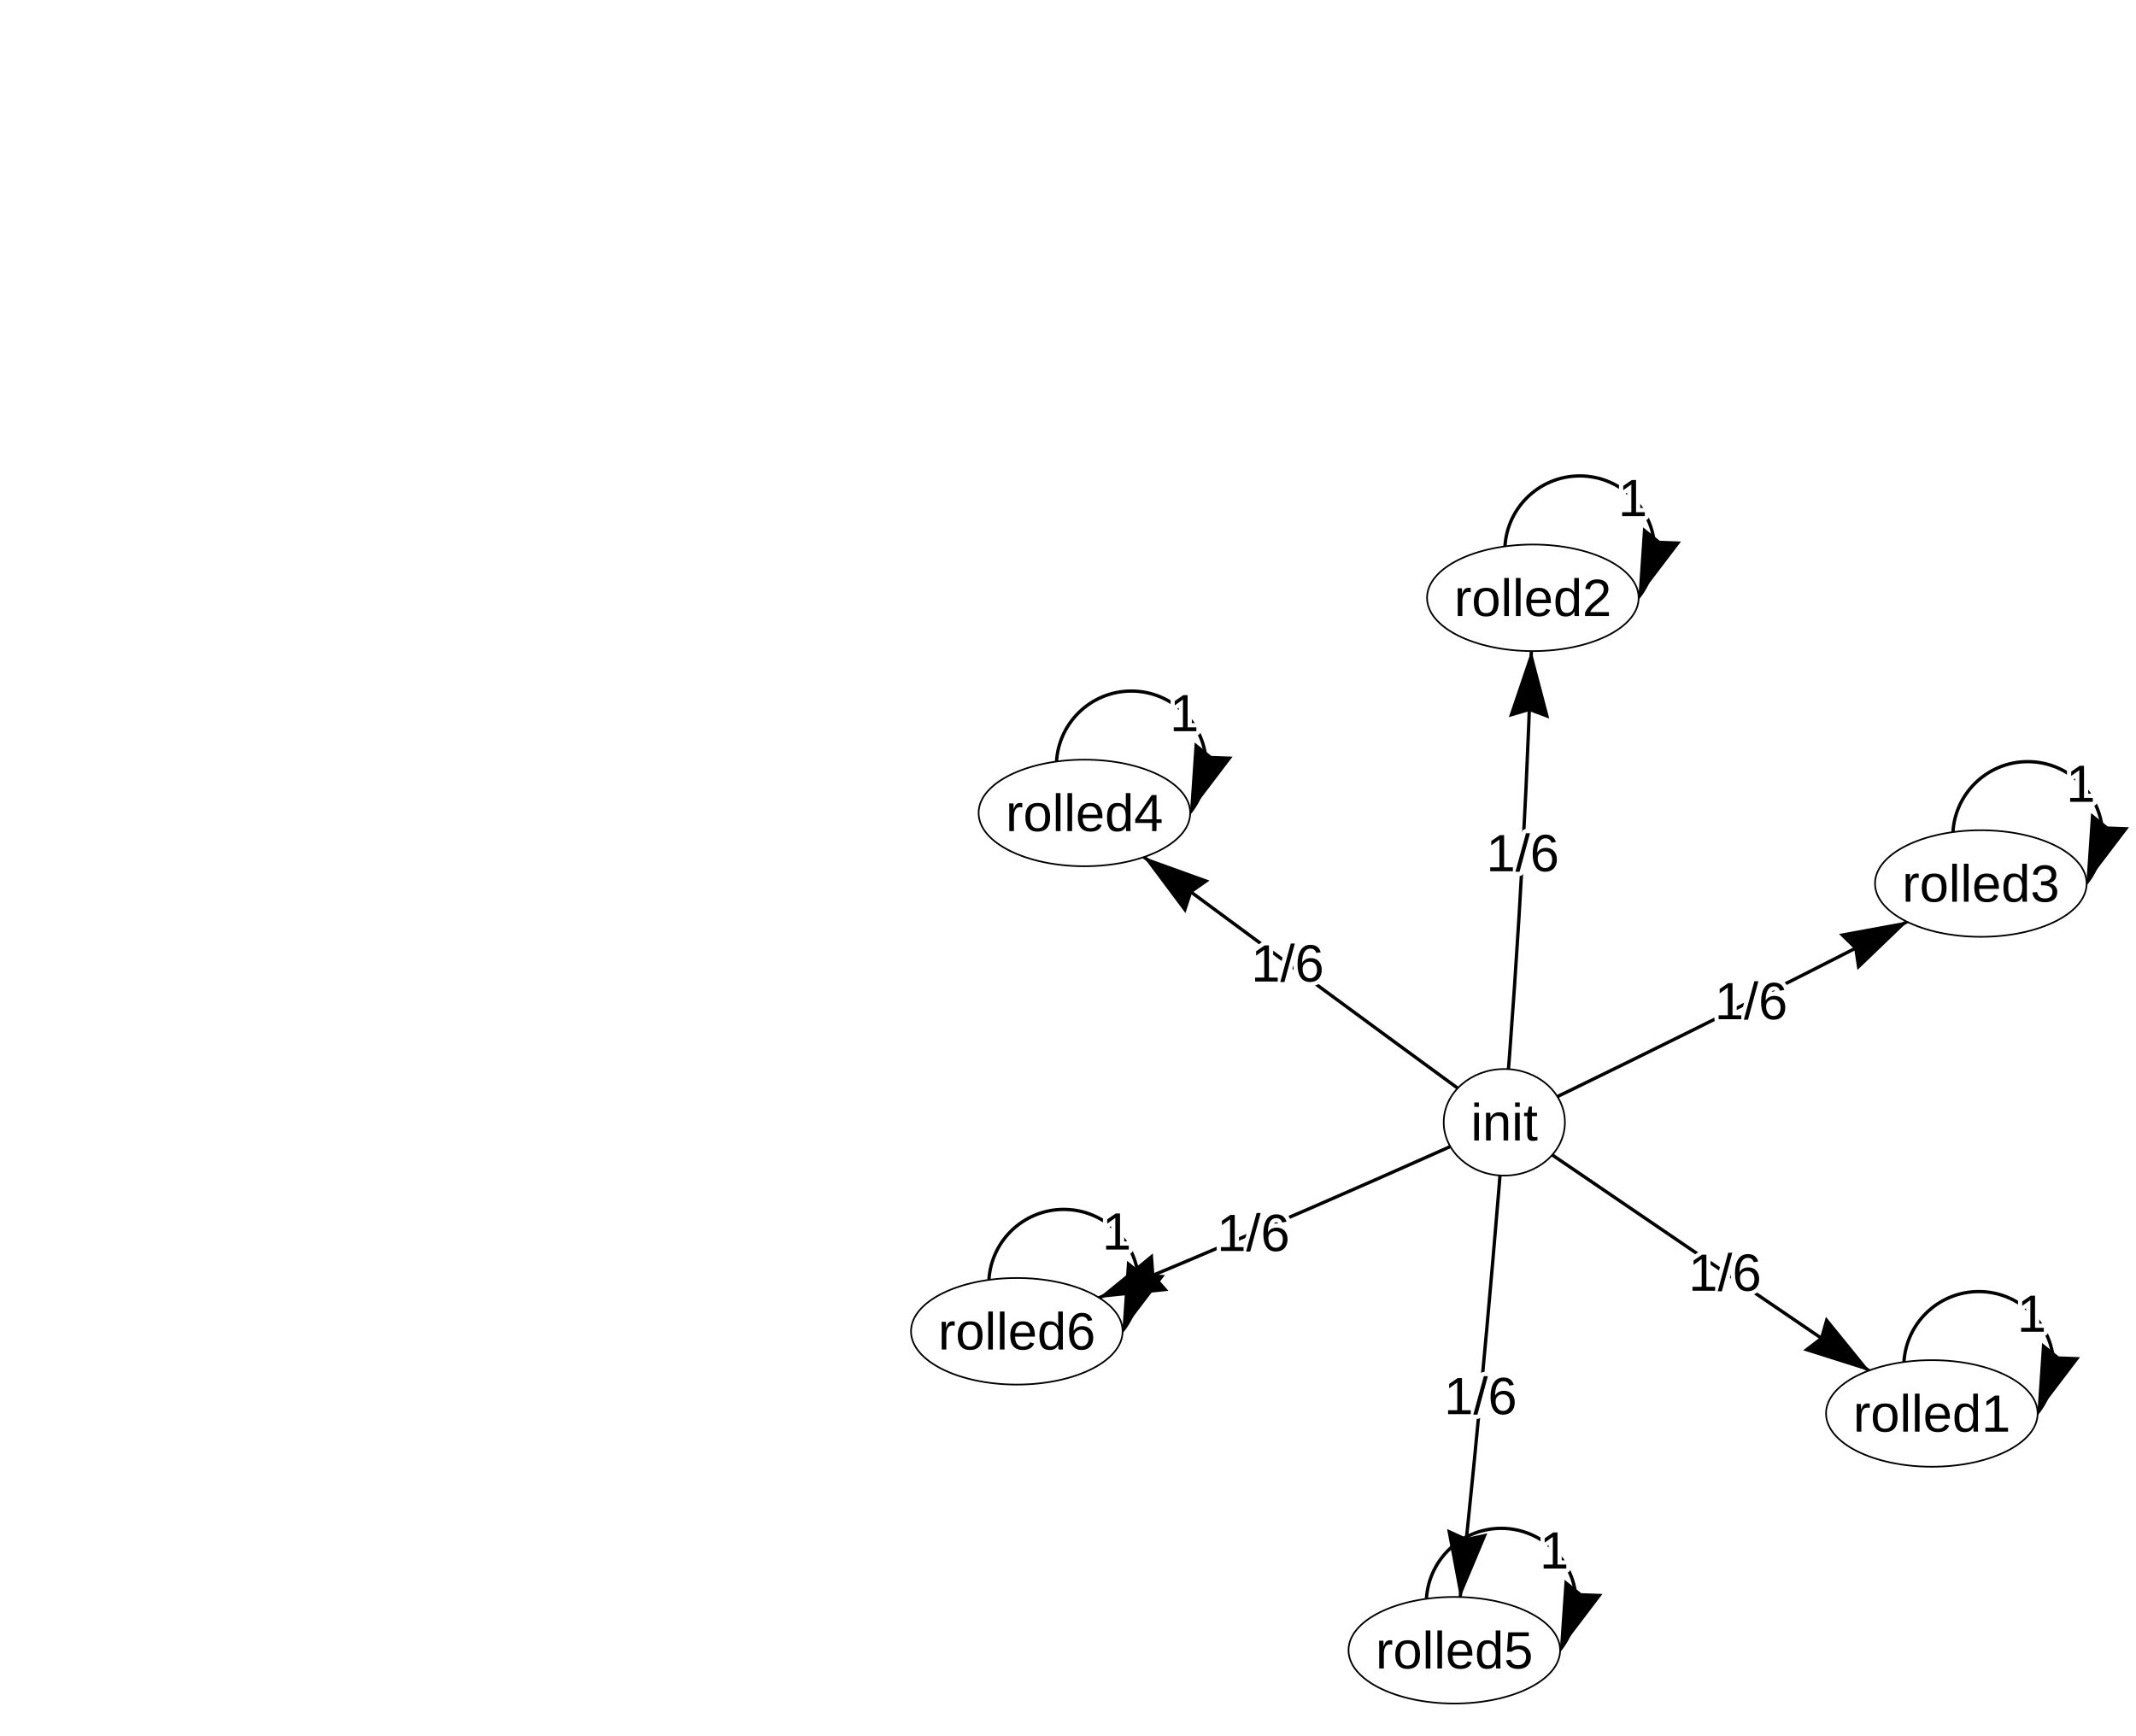
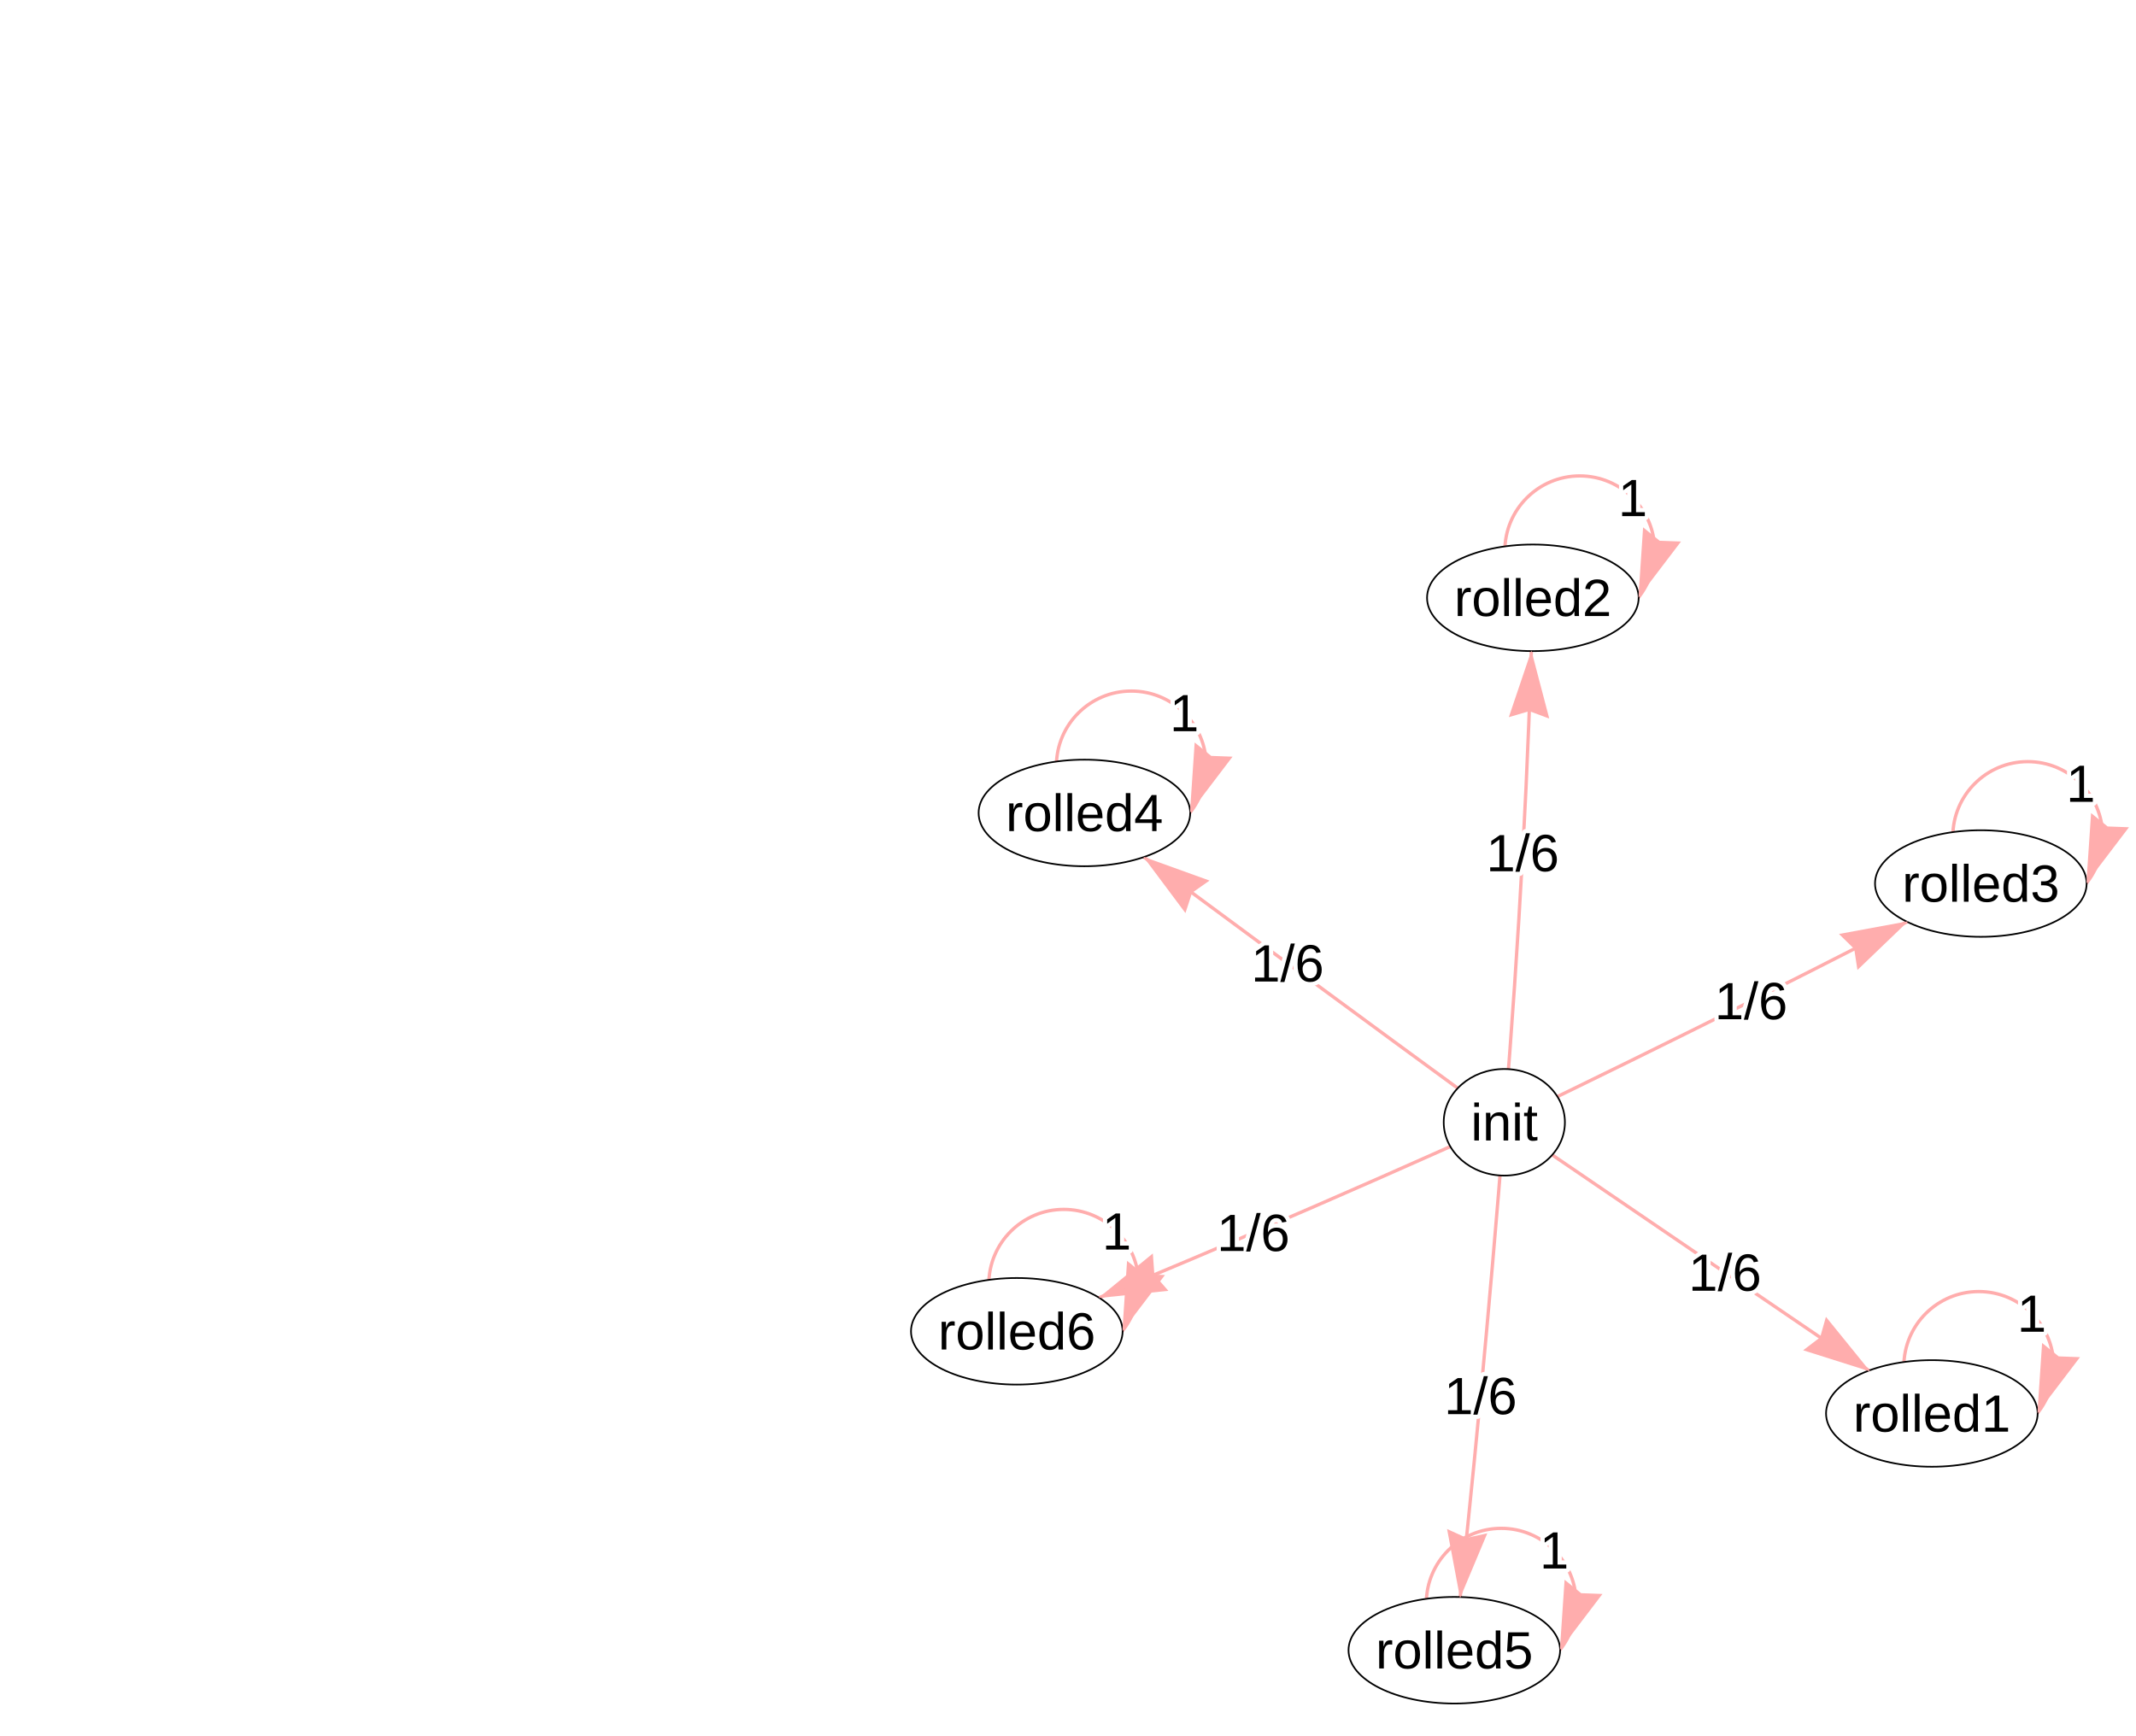
<svg xmlns="http://www.w3.org/2000/svg" version="1.1" width="800" height="650.238" viewBox="0 0 641.304 521.251">
  <defs />
  <g>
    <g />
    <rect fill="#FFFFFF" stroke="none" x="0" y="0" width="800" height="600" transform="matrix(1.125 0 0 1.125 0 0)" />
    <g>
-       <path fill="none" stroke="black" paint-order="fill stroke markers" d=" M 451.648 336.983 Q 519.976 383.511 580.01 424.402" stroke-miterlimit="10" stroke-dasharray="" />
+       <path fill="none" stroke="rgb(255,173,173)" paint-order="fill stroke markers" d=" M 451.648 336.983 Q 519.976 383.511 580.01 424.402" stroke-opacity="1" stroke-miterlimit="10" stroke-dasharray="" />
      <g>
        <text fill="none" stroke="white" font-family="arial" font-size="14px" font-style="normal" font-weight="normal" text-decoration="undefined" x="48.878" y="40.18" text-anchor="start" dominant-baseline="central" transform="matrix(1.125 0 0 1.125 451.9674 336.8988)" stroke-linejoin="round" stroke-miterlimit="10" stroke-width="2.25" stroke-dasharray="">1/6</text>
        <text fill="black" stroke="none" font-family="arial" font-size="14px" font-style="normal" font-weight="normal" text-decoration="undefined" x="48.878" y="40.18" text-anchor="start" dominant-baseline="central" transform="matrix(1.125 0 0 1.125 451.9674 336.8988)">1/6</text>
      </g>
-       <path fill="none" stroke="black" paint-order="fill stroke markers" d=" M 451.648 336.983 Q 458.41 254.02 460.216 179.499" stroke-miterlimit="10" stroke-dasharray="" />
+       <path fill="none" stroke="rgb(255,173,173)" paint-order="fill stroke markers" d=" M 451.648 336.983 Q 458.41 254.02 460.216 179.499" stroke-opacity="1" stroke-miterlimit="10" stroke-dasharray="" />
      <g>
        <text fill="none" stroke="white" font-family="arial" font-size="14px" font-style="normal" font-weight="normal" text-decoration="undefined" x="-5.106" y="-71.794" text-anchor="start" dominant-baseline="central" transform="matrix(1.125 0 0 1.125 451.9674 336.8988)" stroke-linejoin="round" stroke-miterlimit="10" stroke-width="2.25" stroke-dasharray="">1/6</text>
        <text fill="black" stroke="none" font-family="arial" font-size="14px" font-style="normal" font-weight="normal" text-decoration="undefined" x="-5.106" y="-71.794" text-anchor="start" dominant-baseline="central" transform="matrix(1.125 0 0 1.125 451.9674 336.8988)">1/6</text>
      </g>
-       <path fill="none" stroke="black" paint-order="fill stroke markers" d=" M 451.648 336.983 Q 528.312 300.01 594.716 265.29" stroke-miterlimit="10" stroke-dasharray="" />
+       <path fill="none" stroke="rgb(255,173,173)" paint-order="fill stroke markers" d=" M 451.648 336.983 Q 528.312 300.01 594.716 265.29" stroke-opacity="1" stroke-miterlimit="10" stroke-dasharray="" />
      <g>
        <text fill="none" stroke="white" font-family="arial" font-size="14px" font-style="normal" font-weight="normal" text-decoration="undefined" x="55.851" y="-32.29" text-anchor="start" dominant-baseline="central" transform="matrix(1.125 0 0 1.125 451.9674 336.8988)" stroke-linejoin="round" stroke-miterlimit="10" stroke-width="2.25" stroke-dasharray="">1/6</text>
        <text fill="black" stroke="none" font-family="arial" font-size="14px" font-style="normal" font-weight="normal" text-decoration="undefined" x="55.851" y="-32.29" text-anchor="start" dominant-baseline="central" transform="matrix(1.125 0 0 1.125 451.9674 336.8988)">1/6</text>
      </g>
-       <path fill="none" stroke="black" paint-order="fill stroke markers" d=" M 451.648 336.983 Q 384.53 287.952 325.58 244.097" stroke-miterlimit="10" stroke-dasharray="" />
+       <path fill="none" stroke="rgb(255,173,173)" paint-order="fill stroke markers" d=" M 451.648 336.983 Q 384.53 287.952 325.58 244.097" stroke-opacity="1" stroke-miterlimit="10" stroke-dasharray="" />
      <g>
        <text fill="none" stroke="white" font-family="arial" font-size="14px" font-style="normal" font-weight="normal" text-decoration="undefined" x="-67.86" y="-42.358" text-anchor="start" dominant-baseline="central" transform="matrix(1.125 0 0 1.125 451.9674 336.8988)" stroke-linejoin="round" stroke-miterlimit="10" stroke-width="2.25" stroke-dasharray="">1/6</text>
        <text fill="black" stroke="none" font-family="arial" font-size="14px" font-style="normal" font-weight="normal" text-decoration="undefined" x="-67.86" y="-42.358" text-anchor="start" dominant-baseline="central" transform="matrix(1.125 0 0 1.125 451.9674 336.8988)">1/6</text>
      </g>
-       <path fill="none" stroke="black" paint-order="fill stroke markers" d=" M 451.648 336.983 Q 444.9 422.063 436.641 495.501" stroke-miterlimit="10" stroke-dasharray="" />
+       <path fill="none" stroke="rgb(255,173,173)" paint-order="fill stroke markers" d=" M 451.648 336.983 Q 444.9 422.063 436.641 495.501" stroke-opacity="1" stroke-miterlimit="10" stroke-dasharray="" />
      <g>
        <text fill="none" stroke="white" font-family="arial" font-size="14px" font-style="normal" font-weight="normal" text-decoration="undefined" x="-16.349" y="73.114" text-anchor="start" dominant-baseline="central" transform="matrix(1.125 0 0 1.125 451.9674 336.8988)" stroke-linejoin="round" stroke-miterlimit="10" stroke-width="2.25" stroke-dasharray="">1/6</text>
        <text fill="black" stroke="none" font-family="arial" font-size="14px" font-style="normal" font-weight="normal" text-decoration="undefined" x="-16.349" y="73.114" text-anchor="start" dominant-baseline="central" transform="matrix(1.125 0 0 1.125 451.9674 336.8988)">1/6</text>
      </g>
-       <path fill="none" stroke="black" paint-order="fill stroke markers" d=" M 451.648 336.983 Q 374.145 371.964 305.284 399.735" stroke-miterlimit="10" stroke-dasharray="" />
+       <path fill="none" stroke="rgb(255,173,173)" paint-order="fill stroke markers" d=" M 451.648 336.983 Q 374.145 371.964 305.284 399.735" stroke-opacity="1" stroke-miterlimit="10" stroke-dasharray="" />
      <g>
        <text fill="none" stroke="white" font-family="arial" font-size="14px" font-style="normal" font-weight="normal" text-decoration="undefined" x="-76.986" y="29.567" text-anchor="start" dominant-baseline="central" transform="matrix(1.125 0 0 1.125 451.9674 336.8988)" stroke-linejoin="round" stroke-miterlimit="10" stroke-width="2.25" stroke-dasharray="">1/6</text>
        <text fill="black" stroke="none" font-family="arial" font-size="14px" font-style="normal" font-weight="normal" text-decoration="undefined" x="-76.986" y="29.567" text-anchor="start" dominant-baseline="central" transform="matrix(1.125 0 0 1.125 451.9674 336.8988)">1/6</text>
      </g>
-       <path fill="none" stroke="black" paint-order="fill stroke markers" d=" M 616.599 410.313 A 22.5 22.5 0 1 1 616.599 410.291" stroke-miterlimit="10" stroke-dasharray="" />
+       <path fill="none" stroke="rgb(255,173,173)" paint-order="fill stroke markers" d=" M 616.599 410.313 A 22.5 22.5 0 1 1 616.599 410.291" stroke-opacity="1" stroke-miterlimit="10" stroke-dasharray="" />
      <text fill="none" stroke="white" font-family="arial" font-size="14px" font-style="normal" font-weight="normal" text-decoration="undefined" x="136.588" y="51.115" text-anchor="start" dominant-baseline="central" transform="matrix(1.125 0 0 1.125 451.9674 336.8988)" stroke-linejoin="round" stroke-miterlimit="10" stroke-width="2.25" stroke-dasharray="">1</text>
      <text fill="black" stroke="none" font-family="arial" font-size="14px" font-style="normal" font-weight="normal" text-decoration="undefined" x="136.588" y="51.115" text-anchor="start" dominant-baseline="central" transform="matrix(1.125 0 0 1.125 451.9674 336.8988)">1</text>
-       <path fill="none" stroke="black" paint-order="fill stroke markers" d=" M 496.805 165.411 A 22.5 22.5 0 1 1 496.805 165.388" stroke-linejoin="round" stroke-miterlimit="10" stroke-dasharray="" />
+       <path fill="none" stroke="rgb(255,173,173)" paint-order="fill stroke markers" d=" M 496.805 165.411 A 22.5 22.5 0 1 1 496.805 165.388" stroke-opacity="1" stroke-linejoin="round" stroke-miterlimit="10" stroke-dasharray="" />
      <text fill="none" stroke="white" font-family="arial" font-size="14px" font-style="normal" font-weight="normal" text-decoration="undefined" x="30.105" y="-166.576" text-anchor="start" dominant-baseline="central" transform="matrix(1.125 0 0 1.125 451.9674 336.8988)" stroke-linejoin="round" stroke-miterlimit="10" stroke-width="2.25" stroke-dasharray="">1</text>
      <text fill="black" stroke="none" font-family="arial" font-size="14px" font-style="normal" font-weight="normal" text-decoration="undefined" x="30.105" y="-166.576" text-anchor="start" dominant-baseline="central" transform="matrix(1.125 0 0 1.125 451.9674 336.8988)">1</text>
-       <path fill="none" stroke="black" paint-order="fill stroke markers" d=" M 631.304 251.201 A 22.5 22.5 0 1 1 631.304 251.179" stroke-linejoin="round" stroke-miterlimit="10" stroke-dasharray="" />
+       <path fill="none" stroke="rgb(255,173,173)" paint-order="fill stroke markers" d=" M 631.304 251.201 A 22.5 22.5 0 1 1 631.304 251.179" stroke-opacity="1" stroke-linejoin="round" stroke-miterlimit="10" stroke-dasharray="" />
      <text fill="none" stroke="white" font-family="arial" font-size="14px" font-style="normal" font-weight="normal" text-decoration="undefined" x="149.66" y="-90.318" text-anchor="start" dominant-baseline="central" transform="matrix(1.125 0 0 1.125 451.9674 336.8988)" stroke-linejoin="round" stroke-miterlimit="10" stroke-width="2.25" stroke-dasharray="">1</text>
      <text fill="black" stroke="none" font-family="arial" font-size="14px" font-style="normal" font-weight="normal" text-decoration="undefined" x="149.66" y="-90.318" text-anchor="start" dominant-baseline="central" transform="matrix(1.125 0 0 1.125 451.9674 336.8988)">1</text>
-       <path fill="none" stroke="black" paint-order="fill stroke markers" d=" M 362.168 230.008 A 22.5 22.5 0 1 1 362.168 229.986" stroke-linejoin="round" stroke-miterlimit="10" stroke-dasharray="" />
+       <path fill="none" stroke="rgb(255,173,173)" paint-order="fill stroke markers" d=" M 362.168 230.008 A 22.5 22.5 0 1 1 362.168 229.986" stroke-opacity="1" stroke-linejoin="round" stroke-miterlimit="10" stroke-dasharray="" />
      <text fill="none" stroke="white" font-family="arial" font-size="14px" font-style="normal" font-weight="normal" text-decoration="undefined" x="-89.572" y="-109.156" text-anchor="start" dominant-baseline="central" transform="matrix(1.125 0 0 1.125 451.9674 336.8988)" stroke-linejoin="round" stroke-miterlimit="10" stroke-width="2.25" stroke-dasharray="">1</text>
      <text fill="black" stroke="none" font-family="arial" font-size="14px" font-style="normal" font-weight="normal" text-decoration="undefined" x="-89.572" y="-109.156" text-anchor="start" dominant-baseline="central" transform="matrix(1.125 0 0 1.125 451.9674 336.8988)">1</text>
-       <path fill="none" stroke="black" paint-order="fill stroke markers" d=" M 473.229 481.412 A 22.5 22.5 0 1 1 473.229 481.39" stroke-linejoin="round" stroke-miterlimit="10" stroke-dasharray="" />
+       <path fill="none" stroke="rgb(255,173,173)" paint-order="fill stroke markers" d=" M 473.229 481.412 A 22.5 22.5 0 1 1 473.229 481.39" stroke-opacity="1" stroke-linejoin="round" stroke-miterlimit="10" stroke-dasharray="" />
      <text fill="none" stroke="white" font-family="arial" font-size="14px" font-style="normal" font-weight="normal" text-decoration="undefined" x="9.149" y="114.314" text-anchor="start" dominant-baseline="central" transform="matrix(1.125 0 0 1.125 451.9674 336.8988)" stroke-linejoin="round" stroke-miterlimit="10" stroke-width="2.25" stroke-dasharray="">1</text>
      <text fill="black" stroke="none" font-family="arial" font-size="14px" font-style="normal" font-weight="normal" text-decoration="undefined" x="9.149" y="114.314" text-anchor="start" dominant-baseline="central" transform="matrix(1.125 0 0 1.125 451.9674 336.8988)">1</text>
-       <path fill="none" stroke="black" paint-order="fill stroke markers" d=" M 341.873 385.647 A 22.5 22.5 0 1 1 341.873 385.624" stroke-linejoin="round" stroke-miterlimit="10" stroke-dasharray="" />
+       <path fill="none" stroke="rgb(255,173,173)" paint-order="fill stroke markers" d=" M 341.873 385.647 A 22.5 22.5 0 1 1 341.873 385.624" stroke-opacity="1" stroke-linejoin="round" stroke-miterlimit="10" stroke-dasharray="" />
      <text fill="none" stroke="white" font-family="arial" font-size="14px" font-style="normal" font-weight="normal" text-decoration="undefined" x="-107.613" y="29.189" text-anchor="start" dominant-baseline="central" transform="matrix(1.125 0 0 1.125 451.9674 336.8988)" stroke-linejoin="round" stroke-miterlimit="10" stroke-width="2.25" stroke-dasharray="">1</text>
      <text fill="black" stroke="none" font-family="arial" font-size="14px" font-style="normal" font-weight="normal" text-decoration="undefined" x="-107.613" y="29.189" text-anchor="start" dominant-baseline="central" transform="matrix(1.125 0 0 1.125 451.9674 336.8988)">1</text>
      <path fill="white" stroke="black" paint-order="stroke fill markers" d=" M 433.706 336.983 C 433.706 328.284 441.739 321.233 451.648 321.233 C 461.557 321.233 469.59 328.284 469.59 336.983 C 469.59 345.681 461.557 352.733 451.648 352.733 C 441.739 352.733 433.706 345.681 433.706 336.983 Z" stroke-linejoin="round" stroke-miterlimit="10" stroke-dasharray="" />
      <g fill="white" />
      <g stroke="black" stroke-linejoin="round" stroke-miterlimit="10" stroke-dasharray="" />
      <text fill="black" stroke="none" font-family="arial" font-size="14px" font-style="normal" font-weight="normal" text-decoration="undefined" x="-9.232" y="0.074" text-anchor="start" dominant-baseline="central" transform="matrix(1.125 0 0 1.125 451.9674 336.8988)">init</text>
      <path fill="white" stroke="black" paint-order="stroke fill markers" d=" M 548.495 424.402 C 548.495 415.703 562.605 408.652 580.01 408.652 C 597.416 408.652 611.526 415.703 611.526 424.402 C 611.526 433.1 597.416 440.152 580.01 440.152 C 562.605 440.152 548.495 433.1 548.495 424.402 Z" stroke-linejoin="round" stroke-miterlimit="10" stroke-dasharray="" />
      <g fill="white" />
      <g stroke="black" stroke-linejoin="round" stroke-miterlimit="10" stroke-dasharray="" />
      <text fill="black" stroke="none" font-family="arial" font-size="14px" font-style="normal" font-weight="normal" text-decoration="undefined" x="92.802" y="77.78" text-anchor="start" dominant-baseline="central" transform="matrix(1.125 0 0 1.125 451.9674 336.8988)">rolled1</text>
      <path fill="white" stroke="black" paint-order="stroke fill markers" d=" M 428.701 179.499 C 428.701 170.801 442.811 163.749 460.216 163.749 C 477.622 163.749 491.732 170.801 491.732 179.499 C 491.732 188.198 477.622 195.249 460.216 195.249 C 442.811 195.249 428.701 188.198 428.701 179.499 Z" stroke-linejoin="round" stroke-miterlimit="10" stroke-dasharray="" />
      <g fill="white" />
      <g stroke="black" stroke-linejoin="round" stroke-miterlimit="10" stroke-dasharray="" />
      <text fill="black" stroke="none" font-family="arial" font-size="14px" font-style="normal" font-weight="normal" text-decoration="undefined" x="-13.681" y="-139.911" text-anchor="start" dominant-baseline="central" transform="matrix(1.125 0 0 1.125 451.9674 336.8988)">rolled2</text>
      <path fill="white" stroke="black" paint-order="stroke fill markers" d=" M 563.2 265.29 C 563.2 256.591 577.31 249.54 594.716 249.54 C 612.121 249.54 626.231 256.591 626.231 265.29 C 626.231 273.988 612.121 281.04 594.716 281.04 C 577.31 281.04 563.2 273.988 563.2 265.29 Z" stroke-linejoin="round" stroke-miterlimit="10" stroke-dasharray="" />
      <g fill="white" />
      <g stroke="black" stroke-linejoin="round" stroke-miterlimit="10" stroke-dasharray="" />
      <text fill="black" stroke="none" font-family="arial" font-size="14px" font-style="normal" font-weight="normal" text-decoration="undefined" x="105.874" y="-63.652" text-anchor="start" dominant-baseline="central" transform="matrix(1.125 0 0 1.125 451.9674 336.8988)">rolled3</text>
      <path fill="white" stroke="black" paint-order="stroke fill markers" d=" M 294.064 244.097 C 294.064 235.398 308.174 228.347 325.58 228.347 C 342.985 228.347 357.095 235.398 357.095 244.097 C 357.095 252.795 342.985 259.847 325.58 259.847 C 308.174 259.847 294.064 252.795 294.064 244.097 Z" stroke-linejoin="round" stroke-miterlimit="10" stroke-dasharray="" />
      <g fill="white" />
      <g stroke="black" stroke-linejoin="round" stroke-miterlimit="10" stroke-dasharray="" />
      <text fill="black" stroke="none" font-family="arial" font-size="14px" font-style="normal" font-weight="normal" text-decoration="undefined" x="-133.358" y="-82.491" text-anchor="start" dominant-baseline="central" transform="matrix(1.125 0 0 1.125 451.9674 336.8988)">rolled4</text>
      <path fill="white" stroke="black" paint-order="stroke fill markers" d=" M 405.125 495.501 C 405.125 486.802 419.235 479.751 436.641 479.751 C 454.046 479.751 468.156 486.802 468.156 495.501 C 468.156 504.199 454.046 511.251 436.641 511.251 C 419.235 511.251 405.125 504.199 405.125 495.501 Z" stroke-linejoin="round" stroke-miterlimit="10" stroke-dasharray="" />
      <g fill="white" />
      <g stroke="black" stroke-linejoin="round" stroke-miterlimit="10" stroke-dasharray="" />
      <text fill="black" stroke="none" font-family="arial" font-size="14px" font-style="normal" font-weight="normal" text-decoration="undefined" x="-34.637" y="140.979" text-anchor="start" dominant-baseline="central" transform="matrix(1.125 0 0 1.125 451.9674 336.8988)">rolled5</text>
      <path fill="white" stroke="black" paint-order="stroke fill markers" d=" M 273.769 399.735 C 273.769 391.037 287.879 383.985 305.284 383.985 C 322.69 383.985 336.8 391.037 336.8 399.735 C 336.8 408.434 322.69 415.485 305.284 415.485 C 287.879 415.485 273.769 408.434 273.769 399.735 Z" stroke-linejoin="round" stroke-miterlimit="10" stroke-dasharray="" />
      <g fill="white" />
      <g stroke="black" stroke-linejoin="round" stroke-miterlimit="10" stroke-dasharray="" />
      <text fill="black" stroke="none" font-family="arial" font-size="14px" font-style="normal" font-weight="normal" text-decoration="undefined" x="-151.399" y="55.855" text-anchor="start" dominant-baseline="central" transform="matrix(1.125 0 0 1.125 451.9674 336.8988)">rolled6</text>
-       <path fill="black" stroke="none" paint-order="stroke fill markers" d=" M 561.526 411.812 L 541.37 405.434 L 546.463 401.553 L 548.209 395.392 Z" />
-       <path fill="black" stroke="none" paint-order="stroke fill markers" d=" M 459.78 195.312 L 465.146 215.762 L 459.145 213.526 L 453.003 215.339 Z" />
-       <path fill="black" stroke="none" paint-order="stroke fill markers" d=" M 572.917 276.606 L 557.668 291.25 L 556.699 284.92 L 552.125 280.438 Z" />
-       <path fill="black" stroke="none" paint-order="stroke fill markers" d=" M 343.26 257.23 L 363.148 264.402 L 357.905 268.079 L 355.916 274.166 Z" />
-       <path fill="black" stroke="none" paint-order="stroke fill markers" d=" M 438.366 479.88 L 434.462 459.102 L 440.29 461.757 L 446.545 460.385 Z" />
-       <path fill="black" stroke="none" paint-order="stroke fill markers" d=" M 329.76 389.749 L 346.125 376.364 L 346.588 382.751 L 350.791 387.583 Z" />
-       <path fill="black" stroke="none" paint-order="stroke fill markers" d=" M 611.697 424.333 L 613.115 403.239 L 618.093 407.267 L 624.492 407.503 Z" />
-       <path fill="black" stroke="none" paint-order="stroke fill markers" d=" M 491.903 179.431 L 493.32 158.337 L 498.298 162.365 L 504.698 162.601 Z" />
-       <path fill="black" stroke="none" paint-order="stroke fill markers" d=" M 626.402 265.221 L 627.82 244.127 L 632.798 248.156 L 639.197 248.391 Z" />
-       <path fill="black" stroke="none" paint-order="stroke fill markers" d=" M 357.266 244.028 L 358.684 222.934 L 363.662 226.963 L 370.061 227.198 Z" />
-       <path fill="black" stroke="none" paint-order="stroke fill markers" d=" M 468.327 495.432 L 469.745 474.338 L 474.723 478.366 L 481.122 478.602 Z" />
-       <path fill="black" stroke="none" paint-order="stroke fill markers" d=" M 336.971 399.667 L 338.389 378.573 L 343.367 382.601 L 349.766 382.837 Z" />
+       <path fill="rgb(255,173,173)" stroke="none" paint-order="stroke fill markers" d=" M 561.526 411.812 L 541.37 405.434 L 546.463 401.553 L 548.209 395.392 Z" fill-opacity="1" />
+       <path fill="rgb(255,173,173)" stroke="none" paint-order="stroke fill markers" d=" M 459.78 195.312 L 465.146 215.762 L 459.145 213.526 L 453.003 215.339 Z" fill-opacity="1" />
+       <path fill="rgb(255,173,173)" stroke="none" paint-order="stroke fill markers" d=" M 572.917 276.606 L 557.668 291.25 L 556.699 284.92 L 552.125 280.438 Z" fill-opacity="1" />
+       <path fill="rgb(255,173,173)" stroke="none" paint-order="stroke fill markers" d=" M 343.26 257.23 L 363.148 264.402 L 357.905 268.079 L 355.916 274.166 Z" fill-opacity="1" />
+       <path fill="rgb(255,173,173)" stroke="none" paint-order="stroke fill markers" d=" M 438.366 479.88 L 434.462 459.102 L 440.29 461.757 L 446.545 460.385 Z" fill-opacity="1" />
+       <path fill="rgb(255,173,173)" stroke="none" paint-order="stroke fill markers" d=" M 329.76 389.749 L 346.125 376.364 L 346.588 382.751 L 350.791 387.583 Z" fill-opacity="1" />
+       <path fill="rgb(255,173,173)" stroke="none" paint-order="stroke fill markers" d=" M 611.697 424.333 L 613.115 403.239 L 618.093 407.267 L 624.492 407.503 Z" fill-opacity="1" />
+       <path fill="rgb(255,173,173)" stroke="none" paint-order="stroke fill markers" d=" M 491.903 179.431 L 493.32 158.337 L 498.298 162.365 L 504.698 162.601 Z" fill-opacity="1" />
+       <path fill="rgb(255,173,173)" stroke="none" paint-order="stroke fill markers" d=" M 626.402 265.221 L 627.82 244.127 L 632.798 248.156 L 639.197 248.391 Z" fill-opacity="1" />
+       <path fill="rgb(255,173,173)" stroke="none" paint-order="stroke fill markers" d=" M 357.266 244.028 L 358.684 222.934 L 363.662 226.963 L 370.061 227.198 Z" fill-opacity="1" />
+       <path fill="rgb(255,173,173)" stroke="none" paint-order="stroke fill markers" d=" M 468.327 495.432 L 469.745 474.338 L 474.723 478.366 L 481.122 478.602 Z" fill-opacity="1" />
+       <path fill="rgb(255,173,173)" stroke="none" paint-order="stroke fill markers" d=" M 336.971 399.667 L 338.389 378.573 L 343.367 382.601 L 349.766 382.837 Z" fill-opacity="1" />
    </g>
  </g>
</svg>
